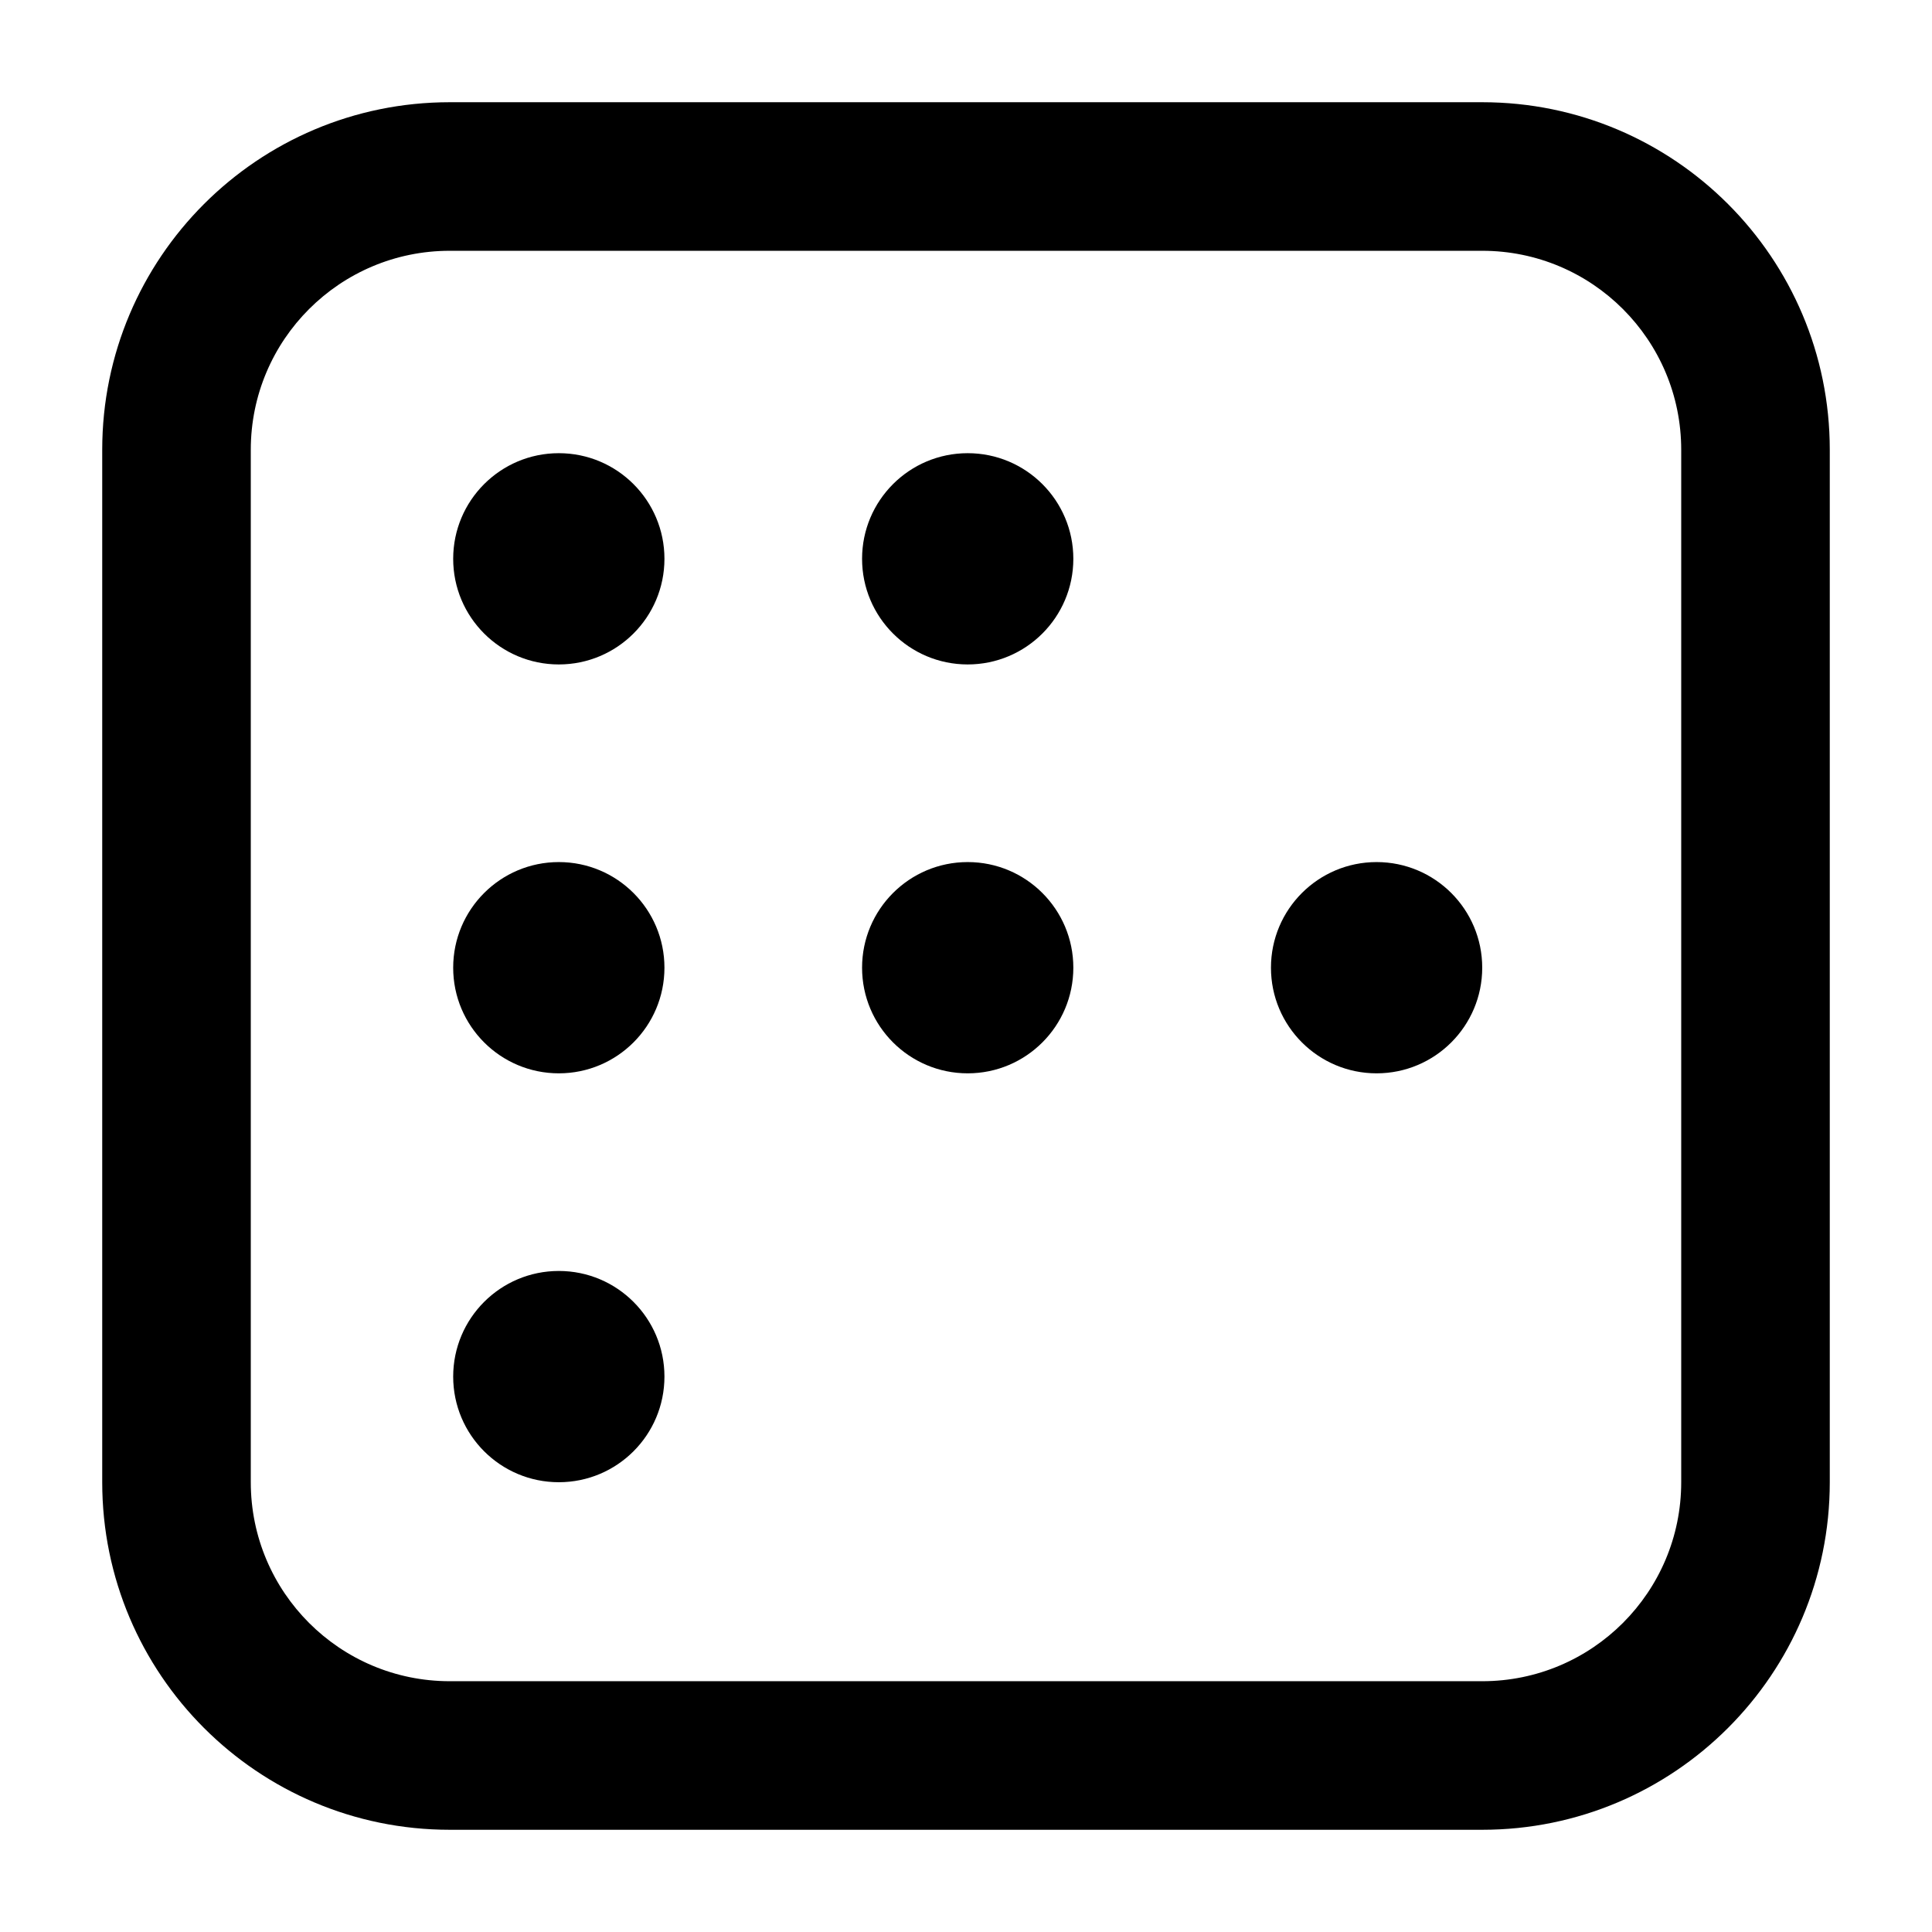
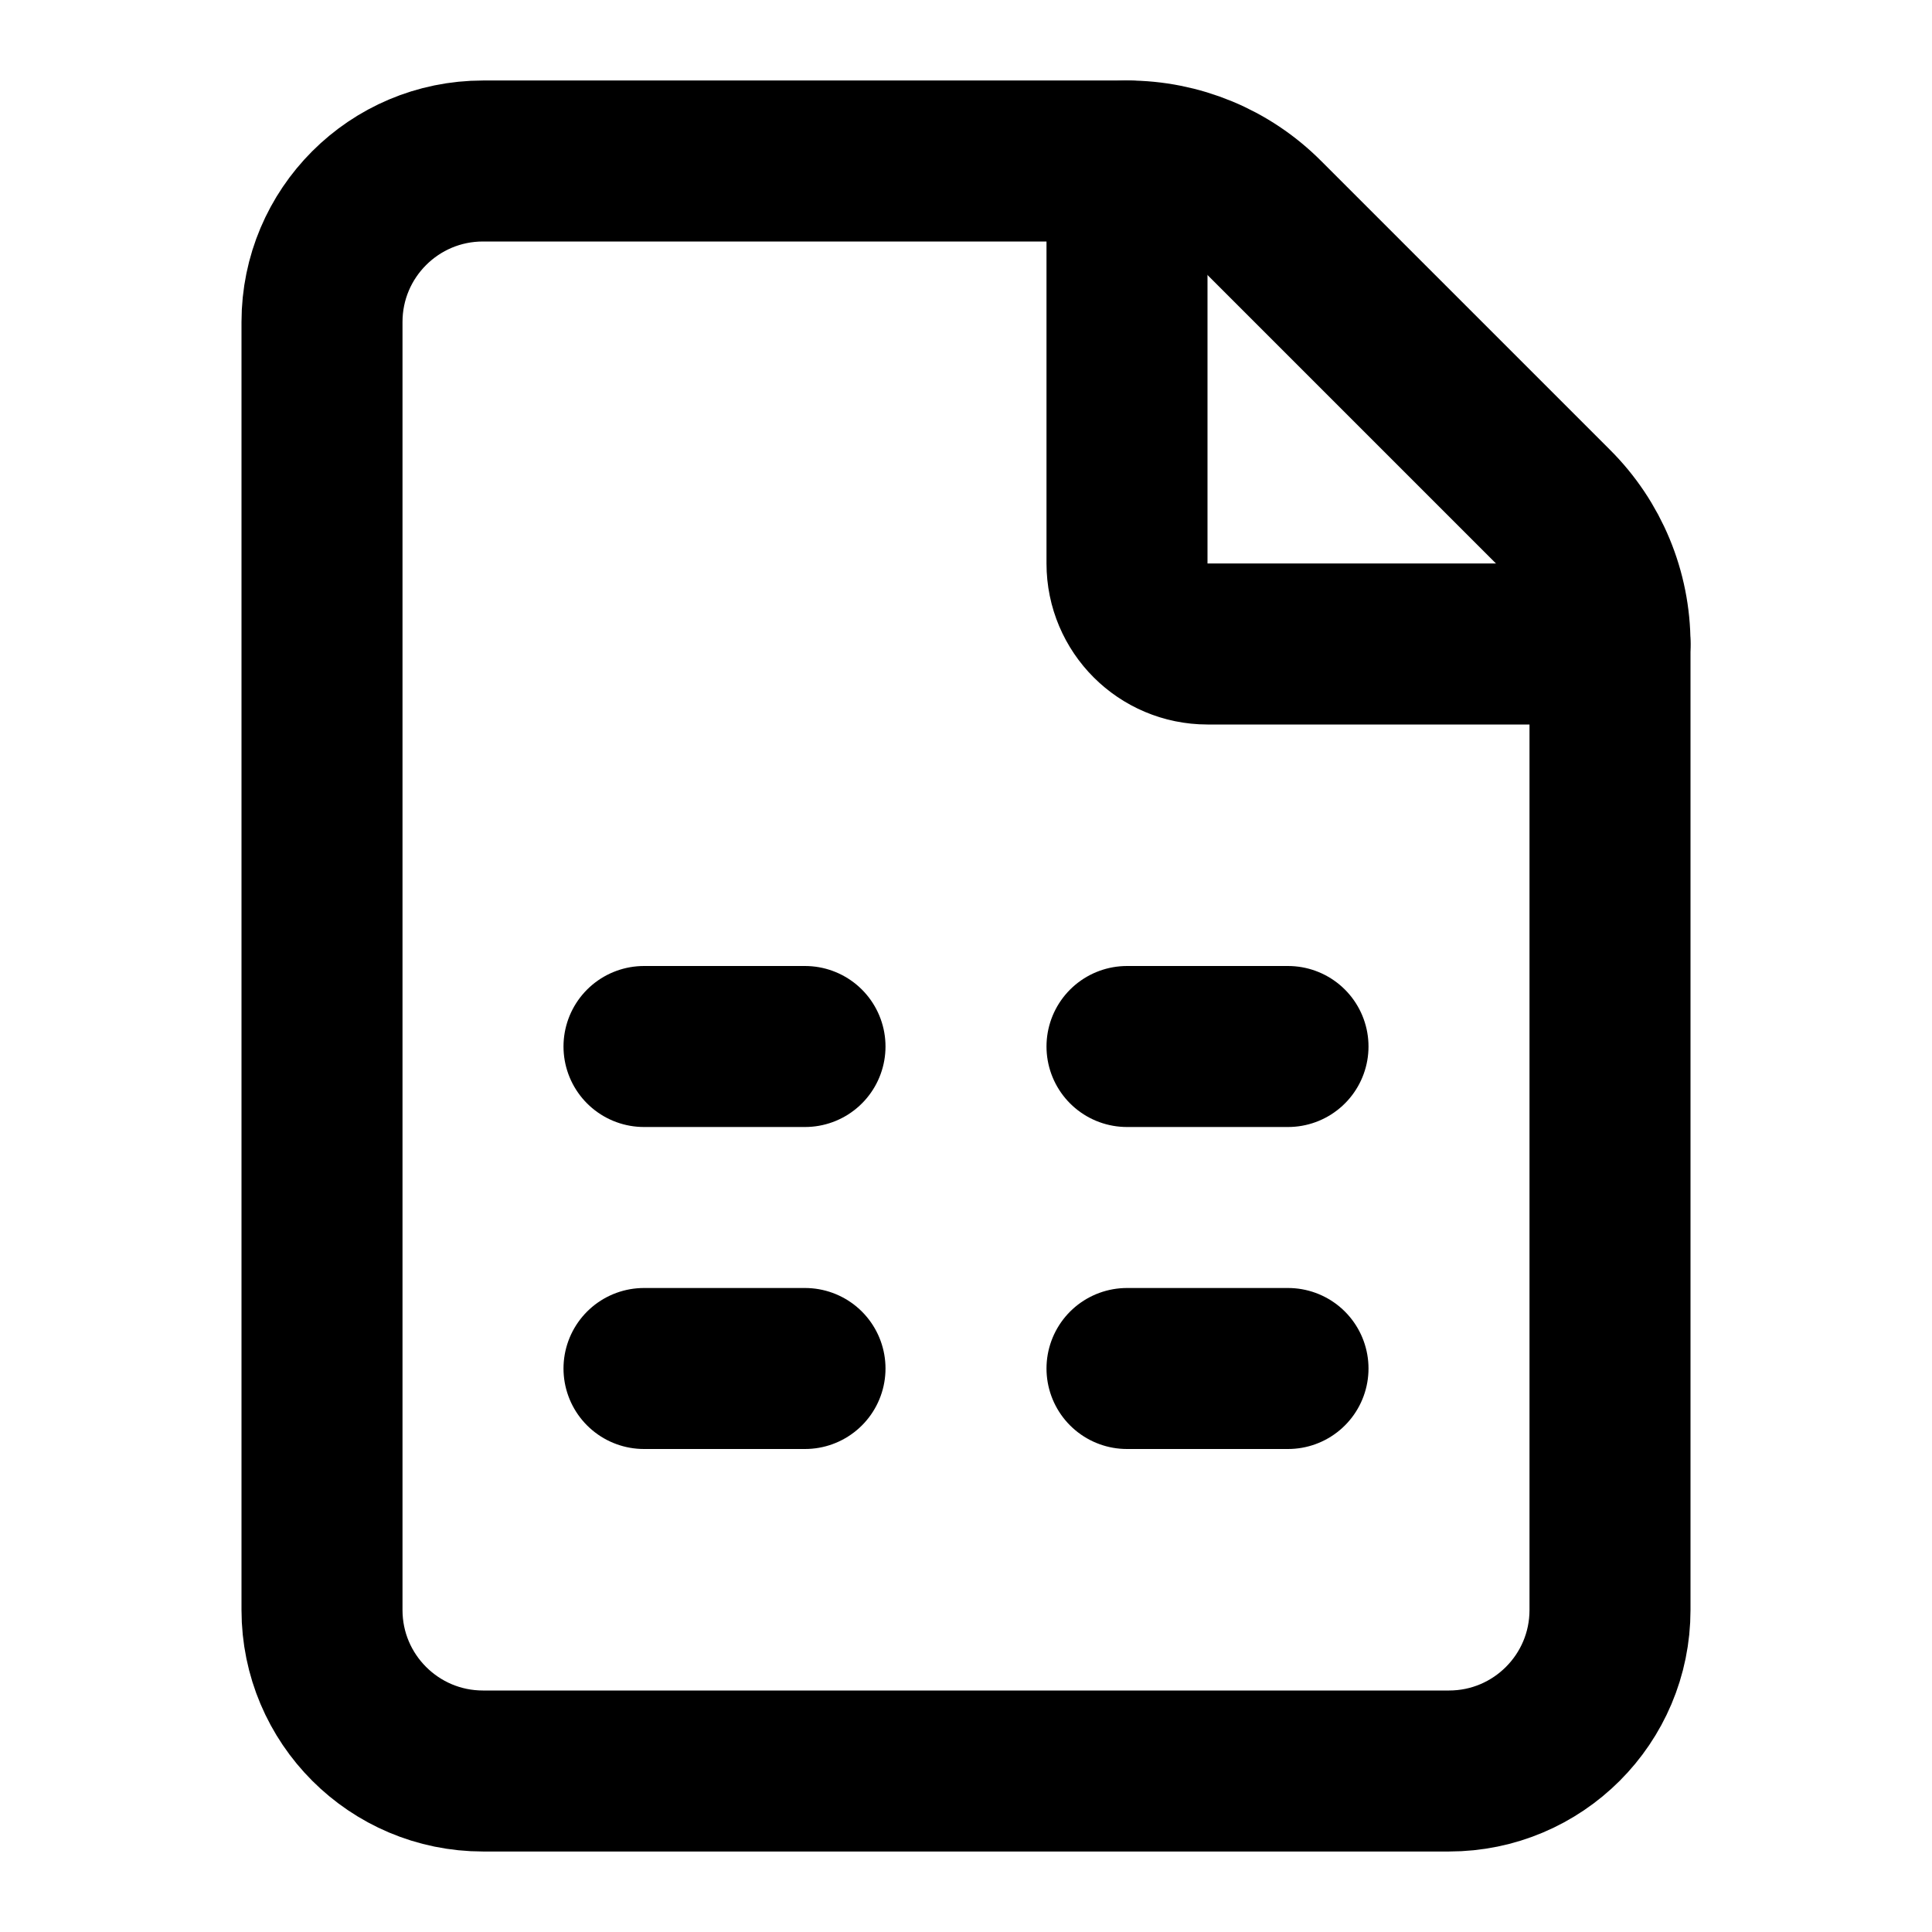
- <svg xmlns="http://www.w3.org/2000/svg" viewBox="0 0 28.35 28.35" fill="currentColor">
-   <path d="M6.6 1.5h15.15a5.1 5.1 0 0 1 5.1 5.1v15.15a5.1 5.1 0 0 1-5.1 5.1H6.6a5.1 5.1 0 0 1-5.1-5.1V6.6A5.1 5.1 0 0 1 6.6 1.5Zm0 2.18a2.92 2.92 0 0 0-2.92 2.92v15.15a2.92 2.92 0 0 0 2.92 2.92h15.15a2.92 2.92 0 0 0 2.92-2.92V6.6a2.92 2.92 0 0 0-2.92-2.92Z" />
-   <circle cx="8.20" cy="8.20" r="1.55" />
-   <circle cx="14.20" cy="8.20" r="1.55" />
-   <circle cx="8.20" cy="14.20" r="1.55" />
-   <circle cx="14.20" cy="14.20" r="1.55" />
-   <circle cx="20.20" cy="14.20" r="1.55" />
-   <circle cx="8.20" cy="20.20" r="1.55" />
+ <svg xmlns="http://www.w3.org/2000/svg" viewBox="0 0 24 24">
+   <g fill="none" stroke="currentColor" stroke-width="2" stroke-linecap="round" stroke-linejoin="round">
+     <path d="M6 22a2 2 0 0 1-2-2V4a2 2 0 0 1 2-2h8a2.4 2.4 0 0 1 1.704.706l3.588 3.588A2.4 2.4 0 0 1 20 8v12a2 2 0 0 1-2 2z" />
+     <path d="M14 2v5a1 1 0 0 0 1 1h5" />
+     <path d="M8 13h2" />
+     <path d="M14 13h2" />
+     <path d="M8 17h2" />
+     <path d="M14 17h2" />
+   </g>
</svg>
